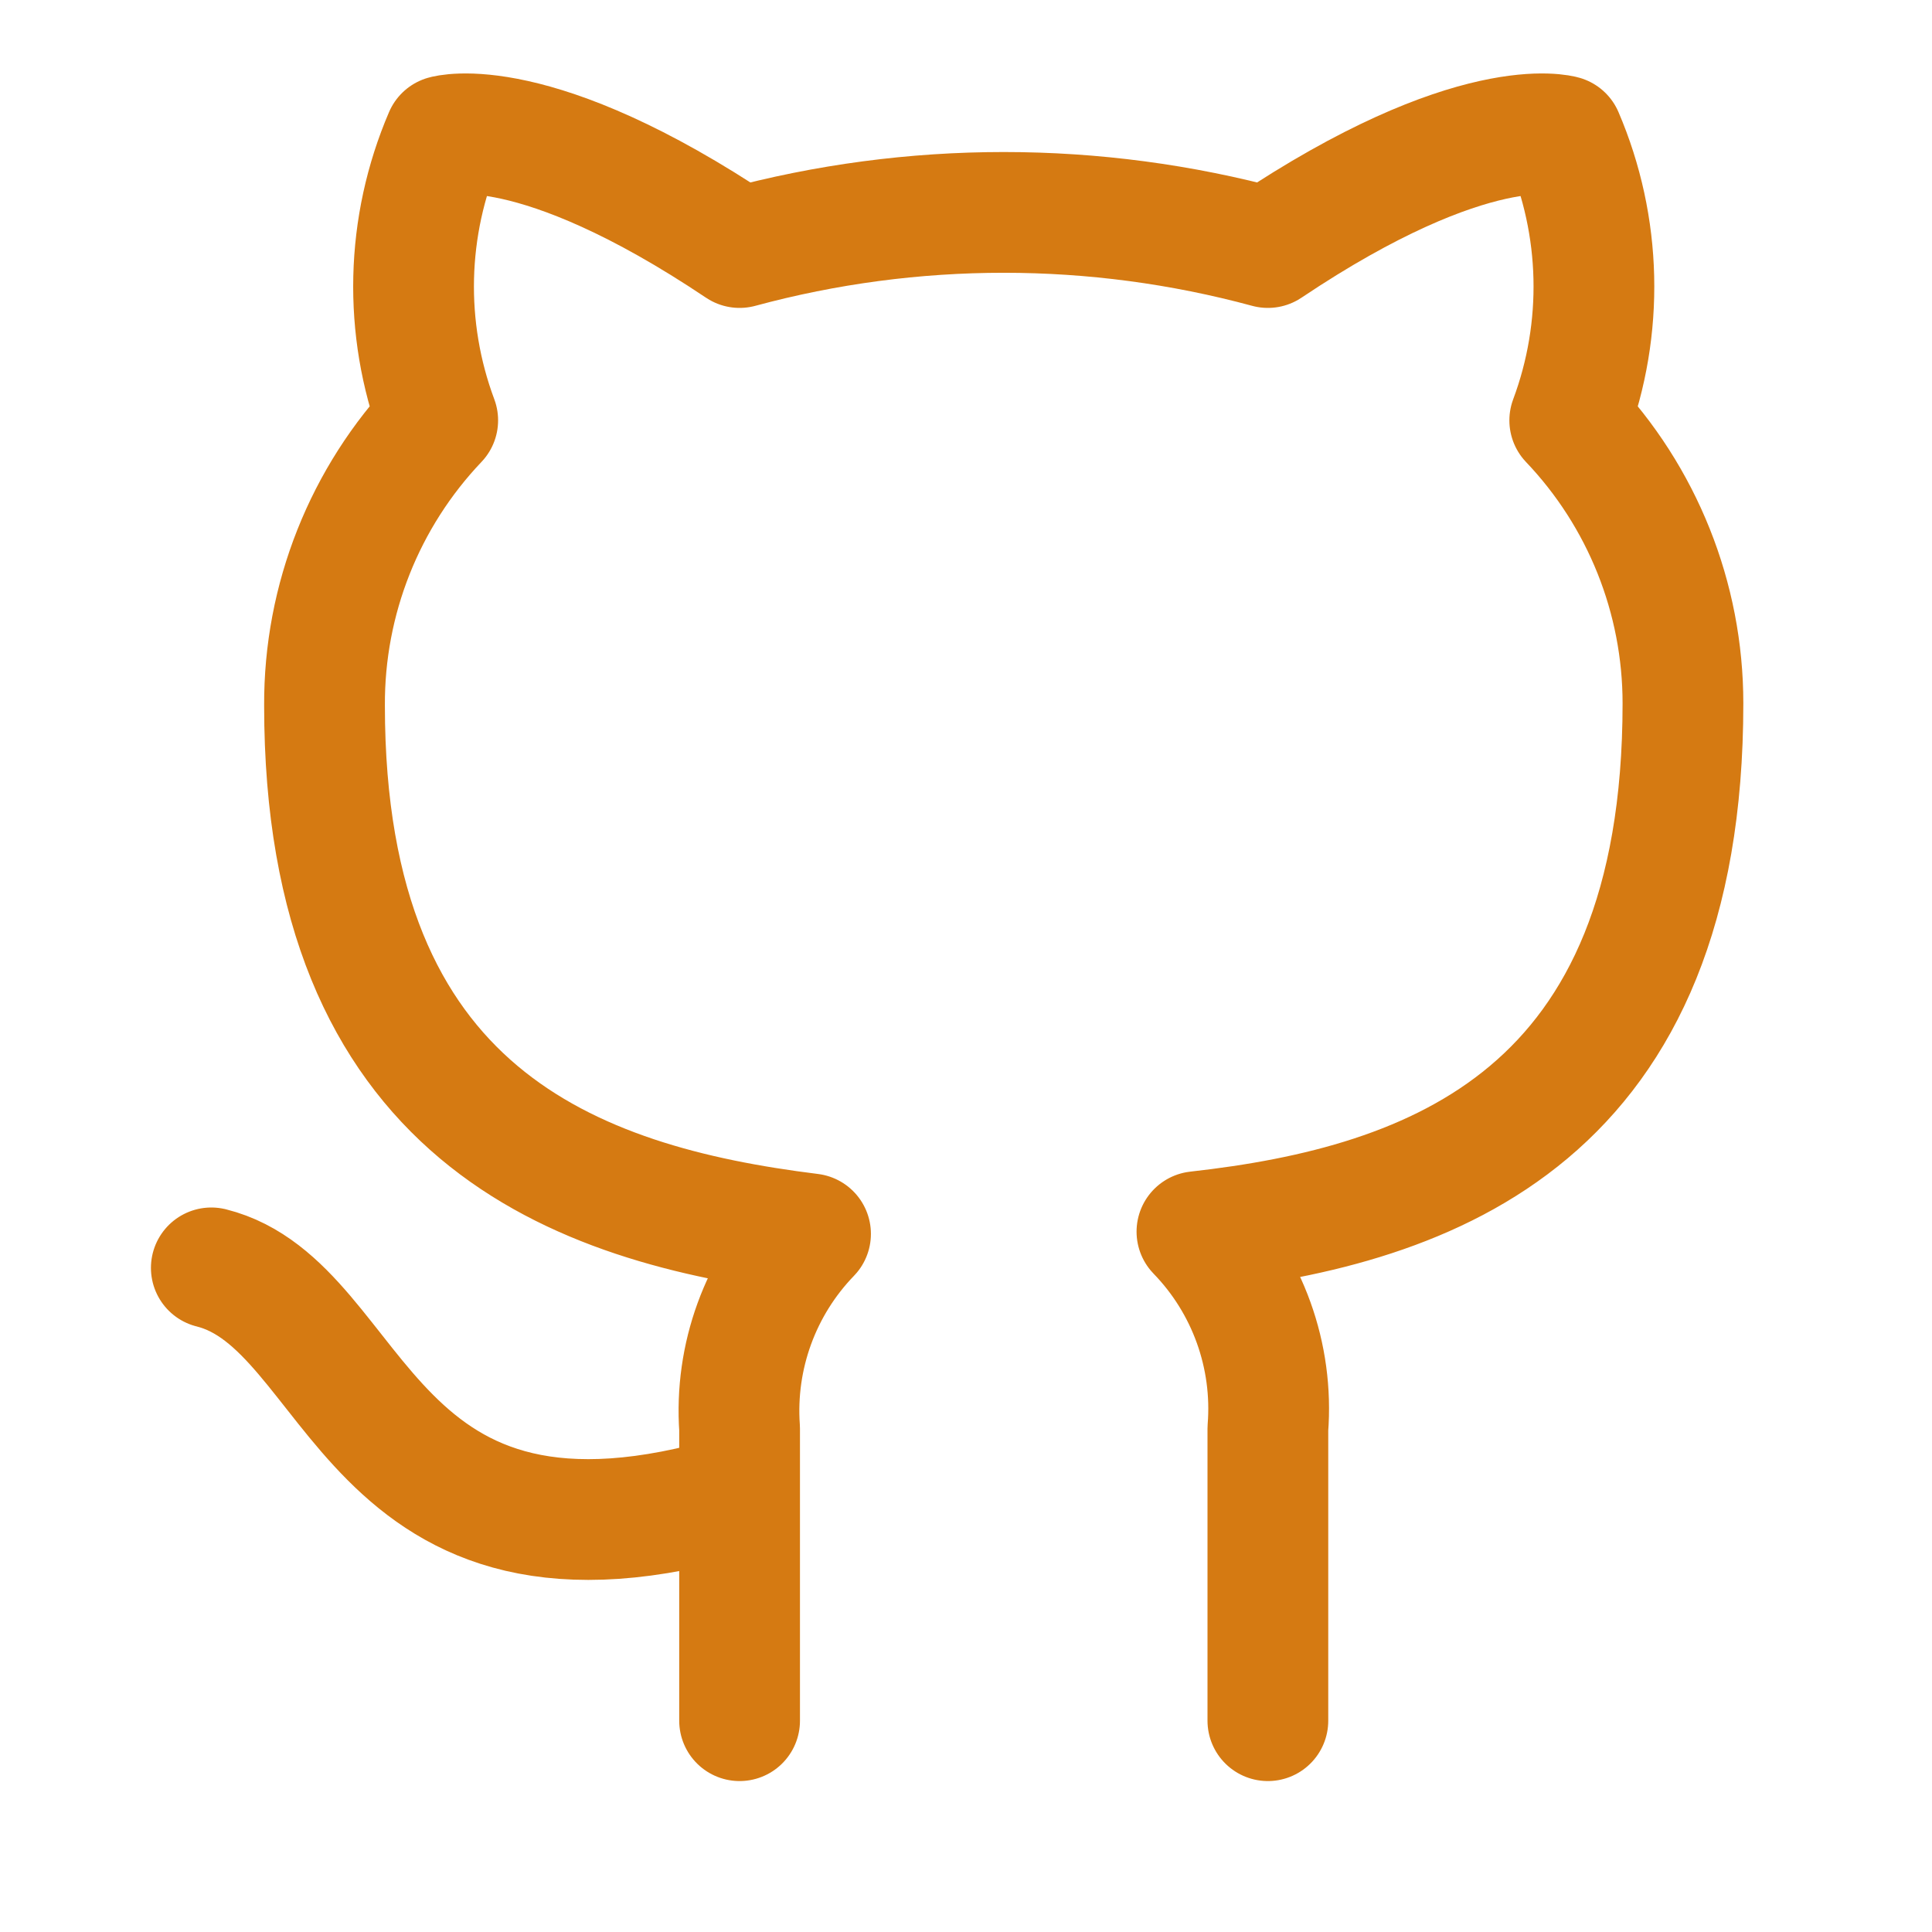
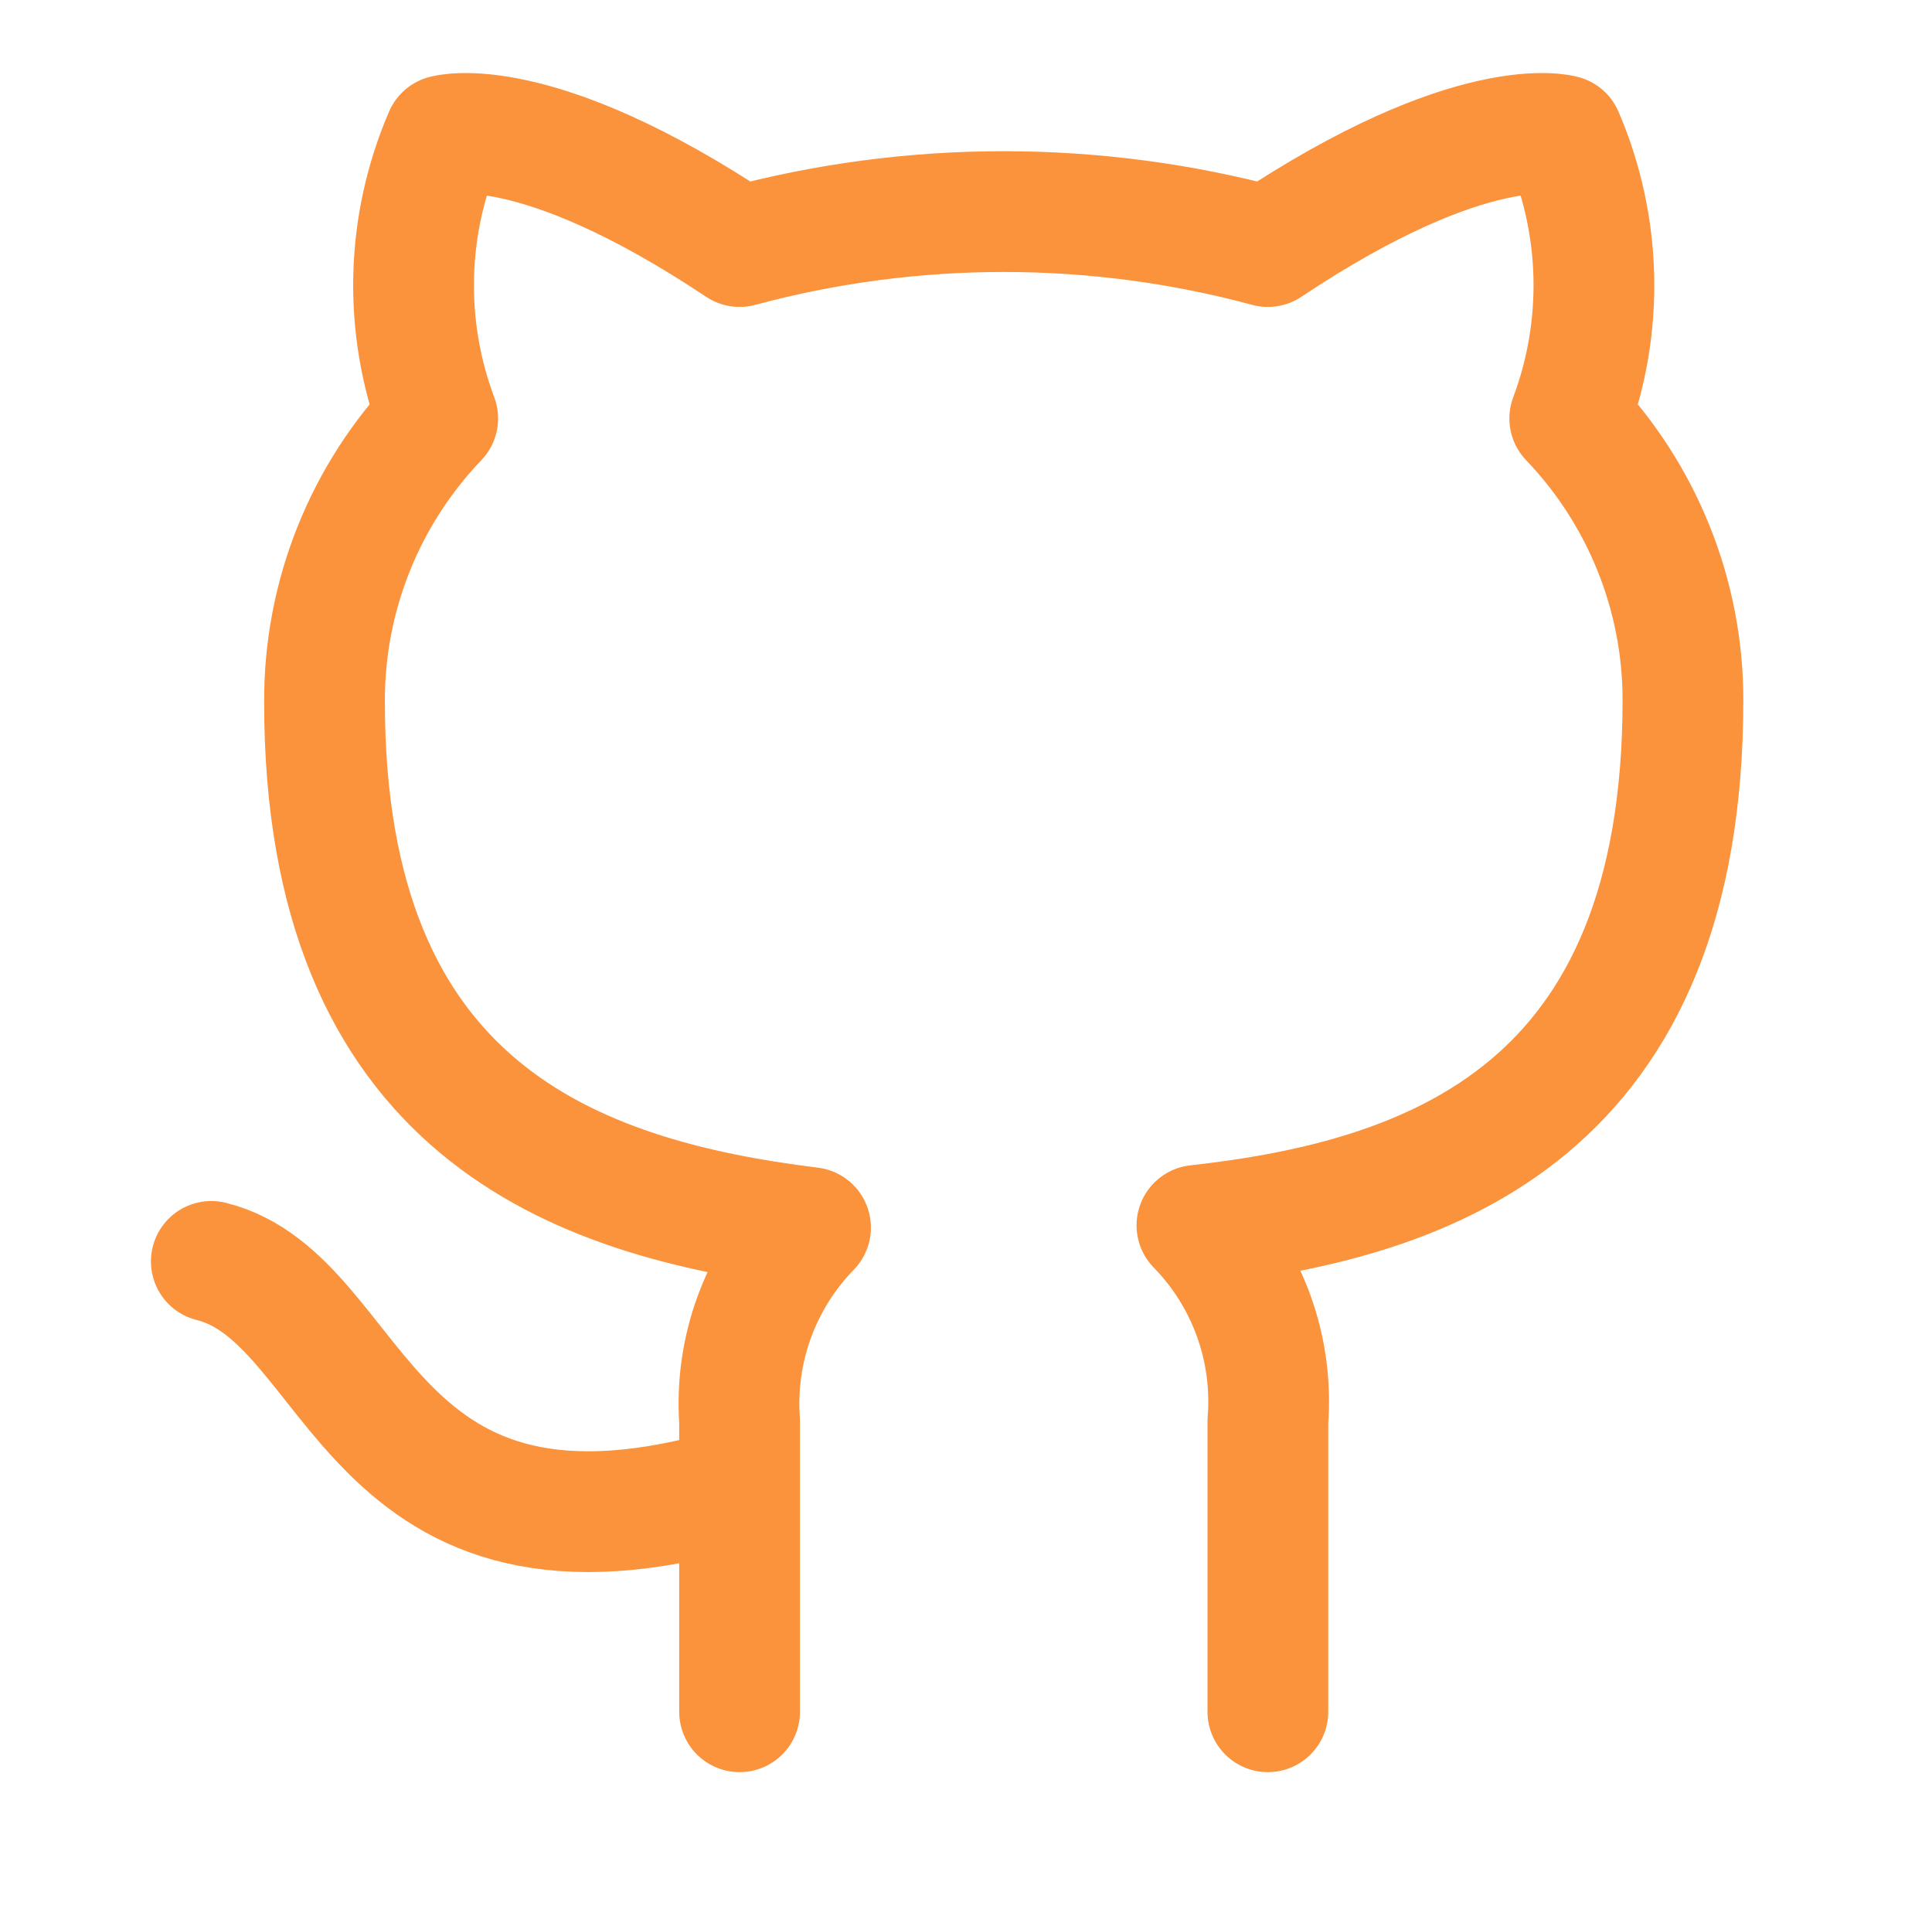
- <svg xmlns="http://www.w3.org/2000/svg" width="32" height="32" id="screenshot-b0e88f46-7b77-80b1-8002-b35bf3aefa66" viewBox="-1 -1 32 32" style="-webkit-print-color-adjust: exact;" fill="none" version="1.1">
+ <svg xmlns="http://www.w3.org/2000/svg" width="32" height="31.834" id="screenshot-b0e88f46-7b77-80b1-8002-b35bf3aefa66" viewBox="-1 -1 32 31.834" style="-webkit-print-color-adjust: exact;" fill="none" version="1.1">
  <g id="shape-b0e88f46-7b77-80b1-8002-b35bf3aefa66" width="24" class="feather feather-github" height="24" rx="0" ry="0" style="fill: rgb(0, 0, 0);">
    <g id="shape-b0e88f46-7b77-80b1-8002-b35bf3aefa6f">
      <g class="fills" id="fills-b0e88f46-7b77-80b1-8002-b35bf3aefa6f">
-         <path fill="none" stroke-linecap="round" stroke-linejoin="round" rx="0" ry="0" d="M11.250,23.750C5.000,25.625,5.000,20.625,2.500,20.000M20.000,27.500L20.000,22.662C20.095,21.457,19.667,20.268,18.825,19.400C22.750,18.962,26.875,17.475,26.875,10.650C26.875,8.905,26.203,7.226,25.000,5.963C25.570,4.436,25.530,2.748,24.888,1.250C24.888,1.250,23.413,0.813,20.000,3.100C17.135,2.324,14.115,2.324,11.250,3.100C7.838,0.813,6.363,1.250,6.363,1.250C5.720,2.748,5.680,4.436,6.250,5.962C5.038,7.236,4.366,8.929,4.375,10.687C4.375,17.462,8.500,18.950,12.425,19.437C11.593,20.297,11.166,21.469,11.250,22.662L11.250,27.500" style="fill: none;" />
+         <path fill="none" stroke-linecap="round" stroke-linejoin="round" rx="0" ry="0" d="M11.250,23.619C5.000,25.483,5.000,20.511,2.500,19.890M20.000,27.348L20.000,22.537C20.095,21.338,19.667,20.156,18.825,19.293C22.750,18.858,26.875,17.378,26.875,10.591C26.875,8.856,26.203,7.187,25.000,5.930C25.570,4.411,25.530,2.733,24.888,1.243C24.888,1.243,23.413,0.808,20.000,3.083C17.135,2.311,14.115,2.311,11.250,3.083C7.838,0.808,6.363,1.243,6.363,1.243C5.720,2.733,5.680,4.411,6.250,5.930C5.038,7.196,4.366,8.880,4.375,10.628C4.375,17.366,8.500,18.845,12.425,19.330C11.593,20.185,11.166,21.351,11.250,22.537L11.250,27.348" style="fill: none;" />
      </g>
      <g id="strokes-b0e88f46-7b77-80b1-8002-b35bf3aefa6f" class="strokes">
        <g class="stroke-shape">
-           <path stroke-linecap="round" stroke-linejoin="round" rx="0" ry="0" d="M11.250,23.750C5.000,25.625,5.000,20.625,2.500,20.000M20.000,27.500L20.000,22.662C20.095,21.457,19.667,20.268,18.825,19.400C22.750,18.962,26.875,17.475,26.875,10.650C26.875,8.905,26.203,7.226,25.000,5.963C25.570,4.436,25.530,2.748,24.888,1.250C24.888,1.250,23.413,0.813,20.000,3.100C17.135,2.324,14.115,2.324,11.250,3.100C7.838,0.813,6.363,1.250,6.363,1.250C5.720,2.748,5.680,4.436,6.250,5.962C5.038,7.236,4.366,8.929,4.375,10.687C4.375,17.462,8.500,18.950,12.425,19.437C11.593,20.297,11.166,21.469,11.250,22.662L11.250,27.500" style="fill: none; stroke-width: 2; stroke: rgb(213, 122, 18);" />
+           <path stroke-linecap="round" stroke-linejoin="round" rx="0" ry="0" d="M11.250,23.619C5.000,25.483,5.000,20.511,2.500,19.890M20.000,27.348L20.000,22.537C20.095,21.338,19.667,20.156,18.825,19.293C22.750,18.858,26.875,17.378,26.875,10.591C26.875,8.856,26.203,7.187,25.000,5.930C25.570,4.411,25.530,2.733,24.888,1.243C24.888,1.243,23.413,0.808,20.000,3.083C17.135,2.311,14.115,2.311,11.250,3.083C7.838,0.808,6.363,1.243,6.363,1.243C5.720,2.733,5.680,4.411,6.250,5.930C5.038,7.196,4.366,8.880,4.375,10.628C4.375,17.366,8.500,18.845,12.425,19.330C11.593,20.185,11.166,21.351,11.250,22.537L11.250,27.348" style="fill: none; stroke-width: 2; stroke: rgb(251, 146, 60);" />
        </g>
      </g>
    </g>
  </g>
</svg>
